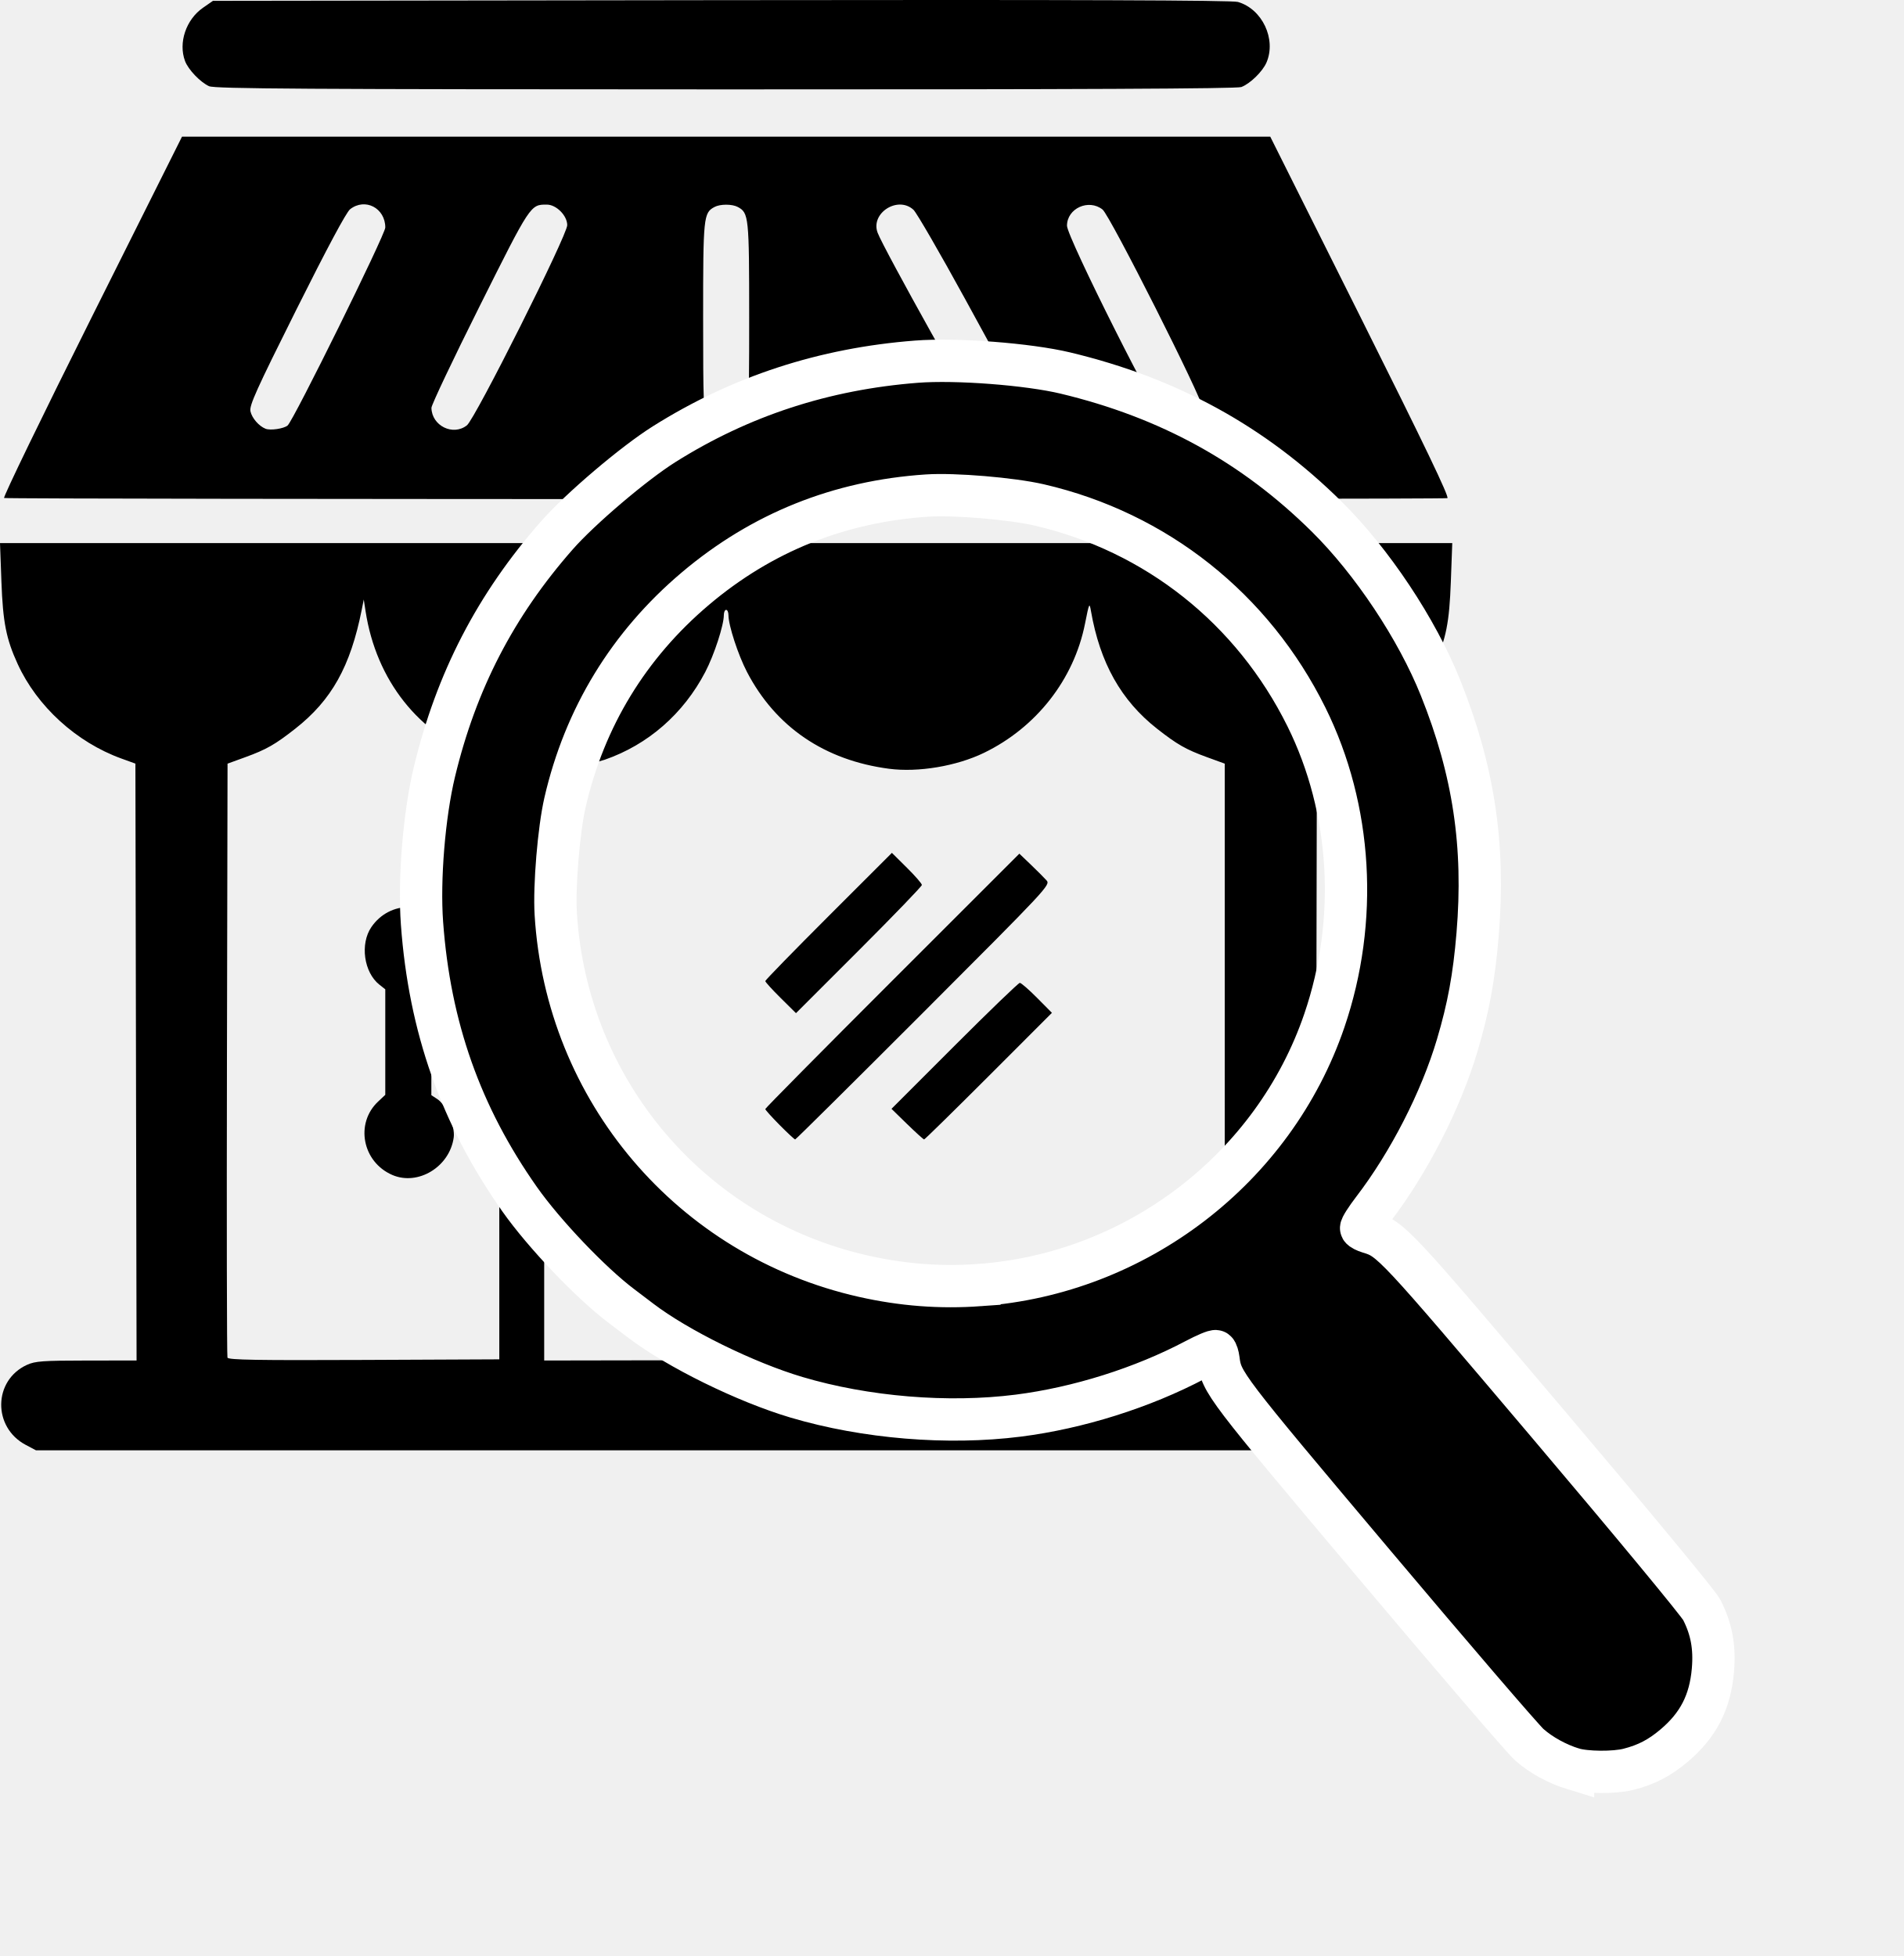
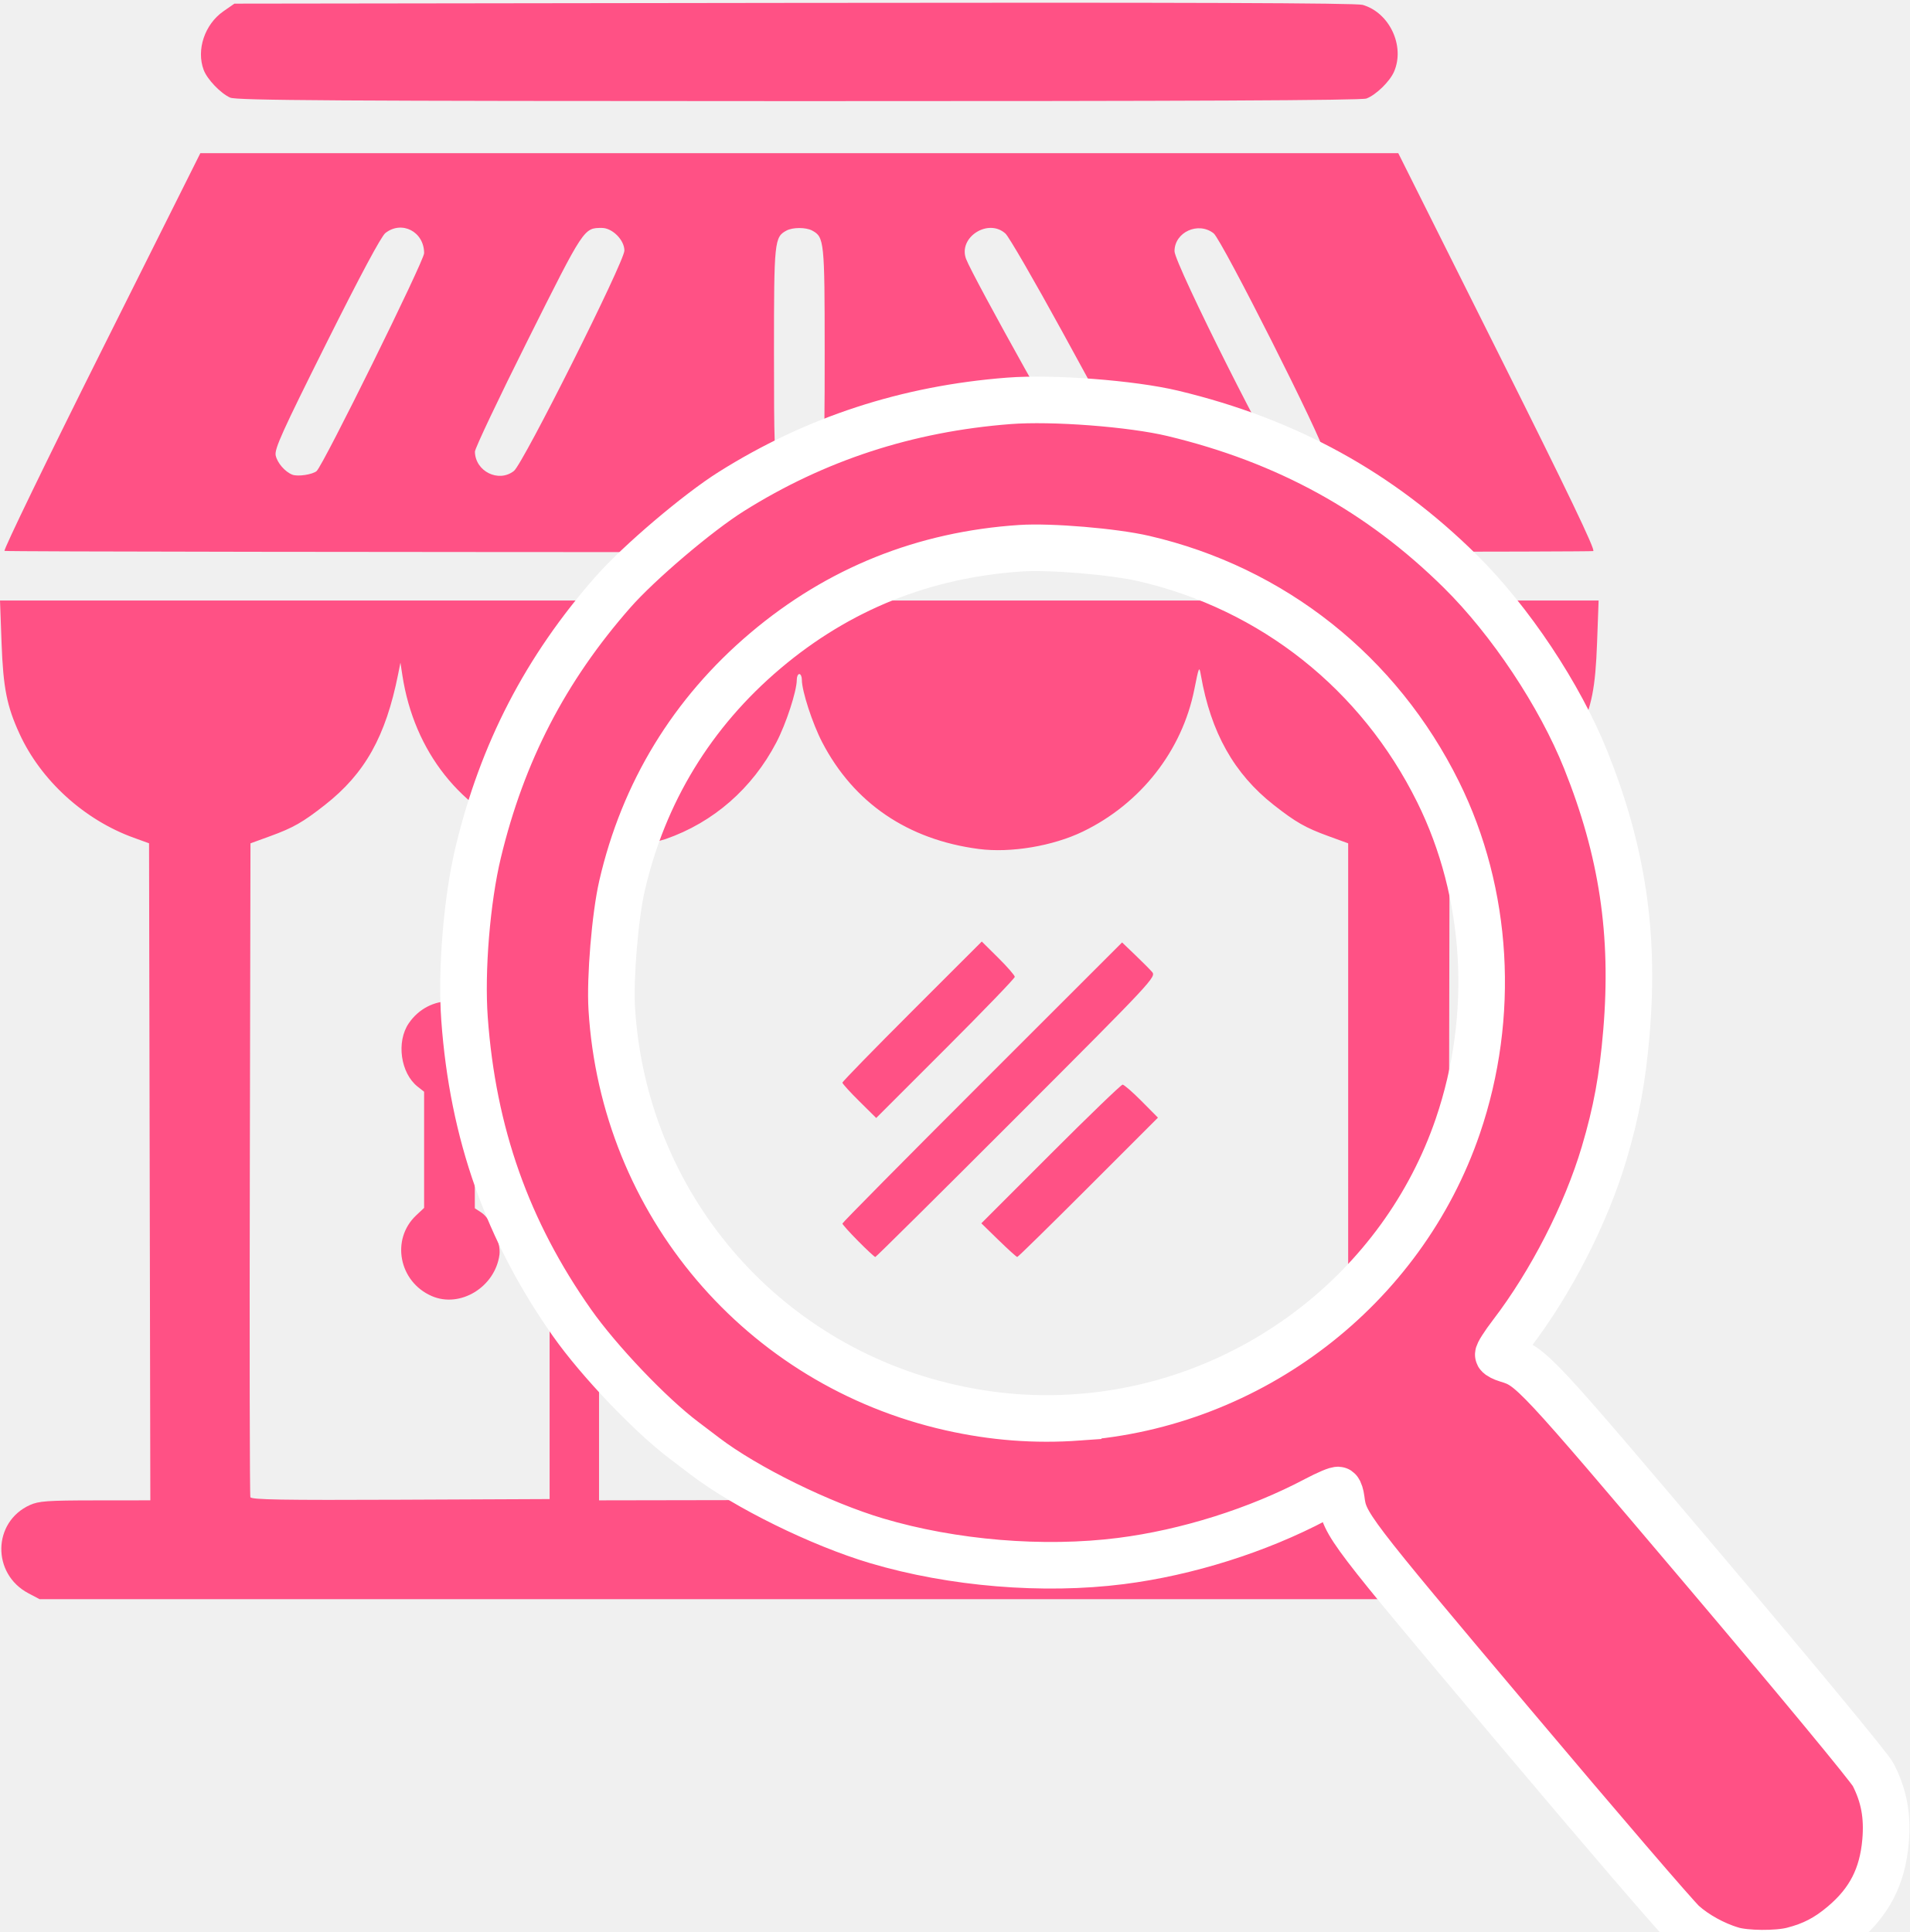
- <svg xmlns="http://www.w3.org/2000/svg" width="179.928mm" height="184.931mm" viewBox="0 0 179.928 184.931" version="1.1" id="svg4002">
+ <svg xmlns="http://www.w3.org/2000/svg" width="163.961mm" height="165.938mm" viewBox="0 0 163.961 165.938" version="1.1" id="svg4002">
  <defs id="defs3996" />
-   <g id="layer1" transform="translate(-11.67762,-63.54808)">
-     <path style="fill:#000000;stroke-width:0.218" d="m 14.116,200.159 c -3.153,-1.665 -3.083,-6.12 0.12,-7.574 0.766,-0.348 1.492,-0.4 5.615,-0.404 l 4.736,-0.005 -0.055,-28.216 -0.055,-28.216 -1.328,-0.481 c -4.25,-1.539 -7.964,-4.926 -9.8,-8.935 -1.088,-2.376 -1.395,-3.932 -1.537,-7.788 l -0.134,-3.646 H 80.315 148.952 l -0.134,3.646 c -0.142,3.855 -0.449,5.411 -1.537,7.788 -1.836,4.01 -5.55,7.397 -9.8,8.935 l -1.328,0.481 -0.055,28.216 -0.055,28.216 4.736,0.005 c 4.123,0.004 4.849,0.056 5.615,0.404 3.203,1.455 3.273,5.91 0.12,7.574 l -0.959,0.507 H 80.315 15.075 Z m 44.756,-36.252 v -28.16 l -1.696,-0.618 c -5.902,-2.152 -9.939,-7.246 -10.946,-13.813 l -0.167,-1.088 -0.195,0.98 c -1.069,5.359 -2.847,8.539 -6.284,11.238 -1.902,1.494 -2.725,1.964 -4.702,2.684 l -1.696,0.618 -0.056,27.942 c -0.031,15.368 -0.009,28.065 0.048,28.216 0.082,0.217 2.779,0.262 12.9,0.218 l 12.796,-0.056 z m -10.121,10.724 c -2.822,-1.224 -3.524,-4.873 -1.335,-6.932 l 0.68,-0.639 v -4.989 -4.989 l -0.55,-0.433 c -1.475,-1.16 -1.853,-3.862 -0.763,-5.452 1.731,-2.526 5.316,-2.52 7.076,0.013 1.15,1.655 0.818,4.006 -0.764,5.416 l -0.644,0.574 v 4.946 4.946 l 0.565,0.37 c 0.829,0.543 1.692,2.559 1.55,3.62 -0.373,2.778 -3.372,4.609 -5.814,3.55 z m 78.695,-10.724 v -28.16 l -1.696,-0.618 c -1.977,-0.721 -2.8,-1.191 -4.702,-2.684 -3.399,-2.669 -5.395,-6.224 -6.248,-11.129 -0.144,-0.83 -0.171,-0.773 -0.562,1.197 -1.047,5.272 -4.603,9.816 -9.561,12.218 -2.586,1.252 -6.211,1.86 -8.955,1.501 -6.098,-0.798 -10.728,-3.953 -13.436,-9.153 -0.841,-1.615 -1.752,-4.412 -1.752,-5.378 0,-0.272 -0.098,-0.494 -0.218,-0.494 -0.12,0 -0.218,0.222 -0.218,0.494 0,0.967 -0.912,3.764 -1.754,5.378 -2.062,3.954 -5.413,6.879 -9.507,8.299 -0.992,0.344 -4.723,1.06 -5.557,1.067 -0.09,6.6e-4 -0.163,12.541 -0.163,27.867 v 27.866 l 32.164,-0.055 32.164,-0.055 z m -42.076,6.003 c -0.745,-0.752 -1.354,-1.429 -1.354,-1.506 0,-0.077 5.404,-5.541 12.008,-12.142 l 12.008,-12.003 1.092,1.046 c 0.601,0.575 1.266,1.242 1.478,1.481 0.378,0.426 0.135,0.687 -11.63,12.463 -6.609,6.615 -12.068,12.028 -12.132,12.028 -0.064,0 -0.725,-0.615 -1.47,-1.366 z m 12.059,-0.08 -1.483,-1.447 5.952,-5.955 c 3.274,-3.275 6.054,-5.955 6.178,-5.955 0.124,0 0.858,0.638 1.63,1.417 l 1.405,1.417 -5.981,5.984 c -3.29,3.291 -6.035,5.984 -6.1,5.984 -0.065,0 -0.786,-0.651 -1.601,-1.447 z M 85.467,157.901 c -0.798,-0.79 -1.451,-1.509 -1.451,-1.597 0,-0.088 2.693,-2.851 5.984,-6.141 l 5.984,-5.981 1.417,1.405 c 0.78,0.773 1.417,1.506 1.417,1.63 0,0.124 -2.678,2.902 -5.95,6.173 l -5.95,5.947 z m -73.402,-47.27 c -0.121,-0.051 3.613,-7.758 8.298,-17.126 L 28.881,76.471 h 51.434 51.434 l 8.517,17.031 c 6.063,12.123 8.433,17.064 8.225,17.143 -0.349,0.134 -136.108,0.119 -136.427,-0.015 z m 26.799,-6.855 c 0.55,-0.456 9.233,-18.058 9.233,-18.716 0,-1.846 -1.914,-2.84 -3.328,-1.728 -0.358,0.281 -2.167,3.662 -5.058,9.449 -3.817,7.64 -4.48,9.109 -4.359,9.657 0.141,0.64 0.795,1.396 1.426,1.646 0.46,0.182 1.721,-0.004 2.088,-0.308 z m 16.944,-0.01 c 0.788,-0.62 9.487,-17.977 9.487,-18.93 0,-0.905 -1.032,-1.944 -1.932,-1.944 -1.553,0 -1.519,-0.053 -6.359,9.626 -2.504,5.007 -4.549,9.322 -4.545,9.589 0.027,1.695 2.037,2.69 3.349,1.657 z m 25.441,0.225 c 1.231,-0.561 1.244,-0.67 1.244,-10.421 0,-9.549 -0.036,-9.896 -1.076,-10.453 -0.538,-0.288 -1.663,-0.288 -2.201,0 -1.041,0.557 -1.076,0.904 -1.076,10.453 0,7.977 0.04,9.024 0.364,9.573 0.588,0.996 1.681,1.334 2.747,0.848 z m 25.811,-0.074 c 0.629,-0.325 1.12,-1.152 1.12,-1.886 0,-0.56 -0.131,-0.814 -5.275,-10.213 -2.392,-4.37 -4.589,-8.166 -4.883,-8.436 -1.477,-1.356 -4.087,0.319 -3.387,2.173 0.579,1.534 9.503,17.529 10.083,18.072 0.709,0.665 1.44,0.755 2.342,0.288 z m 17.719,-0.556 c 0.329,-0.365 0.599,-0.903 0.599,-1.196 0,-0.839 -8.782,-18.256 -9.483,-18.808 -1.319,-1.037 -3.361,-0.105 -3.361,1.535 0,1.076 8.85,18.681 9.585,19.068 0.816,0.429 1.967,0.17 2.66,-0.599 z M 31.443,71.699 c -0.82,-0.367 -1.969,-1.566 -2.272,-2.372 -0.652,-1.73 0.085,-3.927 1.693,-5.044 l 0.944,-0.656 48.037,-0.064 c 33.652,-0.045 48.279,0.006 48.844,0.169 2.302,0.665 3.649,3.518 2.703,5.725 -0.366,0.854 -1.549,2.007 -2.38,2.32 -0.426,0.16 -15.318,0.228 -48.763,0.223 -39.816,-0.007 -48.264,-0.059 -48.804,-0.301 z" id="path4028" />
-     <path style="fill:#000000;stroke:#ffffff;stroke-width:4;stroke-miterlimit:4;stroke-dasharray:none" d="m 160.371,230.782 c -1.505,-0.461 -3.047,-1.311 -4.143,-2.285 -0.604,-0.536 -7.206,-8.226 -14.672,-17.089 -14.188,-16.842 -14.429,-17.159 -14.7,-19.32 -0.046,-0.368 -0.158,-0.723 -0.249,-0.79 -0.091,-0.067 -0.964,0.301 -1.941,0.817 -4.989,2.639 -11.071,4.556 -16.738,5.275 -6.659,0.845 -14.446,0.2 -20.96,-1.734 -4.83,-1.435 -11.248,-4.594 -14.737,-7.254 -0.528,-0.403 -1.349,-1.025 -1.824,-1.384 -2.885,-2.176 -7.309,-6.82 -9.607,-10.085 -5.557,-7.895 -8.519,-16.268 -9.233,-26.105 -0.301,-4.141 0.201,-10.253 1.173,-14.297 2.067,-8.598 5.781,-15.772 11.58,-22.369 2.213,-2.518 7.26,-6.809 10.137,-8.619 7.222,-4.543 15.115,-7.125 23.853,-7.8 3.747,-0.29 10.551,0.23 14.075,1.074 9.791,2.346 17.796,6.747 24.702,13.579 4.292,4.247 8.525,10.613 10.754,16.175 3.144,7.846 4.207,14.928 3.505,23.344 -0.335,4.016 -0.867,6.911 -1.922,10.457 -1.552,5.22 -4.564,11.099 -7.956,15.531 -0.672,0.878 -1.179,1.678 -1.128,1.779 0.051,0.101 0.383,0.27 0.738,0.377 2.095,0.629 2.327,0.877 16.944,18.138 8.011,9.459 14.198,16.942 14.505,17.54 0.93,1.813 1.252,3.55 1.063,5.726 -0.263,3.015 -1.381,5.192 -3.655,7.115 -1.383,1.17 -2.616,1.812 -4.32,2.248 -1.344,0.344 -4.048,0.321 -5.244,-0.045 z M 104.262,185.045 c 14.841,-1.069 27.832,-11.035 32.601,-25.011 3.232,-9.47 2.611,-20.004 -1.691,-28.694 -5.072,-10.245 -14.2,-17.491 -25.258,-20.051 -2.607,-0.604 -8.035,-1.059 -10.596,-0.889 -8.311,0.551 -15.635,3.492 -21.912,8.801 -6.294,5.324 -10.471,12.174 -12.318,20.2 -0.593,2.579 -1.038,7.917 -0.878,10.545 1.016,16.711 12.801,30.59 29.096,34.264 3.676,0.829 7.256,1.102 10.956,0.836 z" id="path4015" />
+   <g id="layer1" transform="translate(-11.67761,-67.54804)">
+     <path style="fill:#ff5185;fill-opacity:1;stroke-width:0.218" d="m 14.116,204.393 c -3.153,-1.665 -3.083,-6.12 0.12,-7.574 0.766,-0.348 1.492,-0.4 5.615,-0.404 l 4.736,-0.005 -0.055,-28.216 -0.055,-28.216 -1.328,-0.481 c -4.25,-1.539 -7.964,-4.926 -9.8,-8.935 -1.088,-2.376 -1.395,-3.932 -1.537,-7.788 l -0.134,-3.646 H 80.315 148.952 l -0.134,3.646 c -0.142,3.855 -0.449,5.411 -1.537,7.788 -1.836,4.01 -5.55,7.397 -9.8,8.935 l -1.328,0.481 -0.055,28.216 -0.055,28.216 4.736,0.005 c 4.123,0.004 4.849,0.056 5.615,0.404 3.203,1.455 3.273,5.91 0.12,7.574 l -0.959,0.507 H 80.315 15.075 Z m 44.756,-36.252 v -28.16 l -1.696,-0.618 c -5.902,-2.152 -9.939,-7.246 -10.946,-13.813 l -0.167,-1.088 -0.195,0.98 c -1.069,5.359 -2.847,8.539 -6.284,11.238 -1.902,1.494 -2.725,1.964 -4.702,2.684 l -1.696,0.618 -0.056,27.942 c -0.031,15.368 -0.009,28.065 0.048,28.216 0.082,0.217 2.779,0.262 12.9,0.218 l 12.796,-0.056 z m -10.121,10.724 c -2.822,-1.224 -3.524,-4.873 -1.335,-6.932 l 0.68,-0.639 v -4.989 -4.989 l -0.55,-0.433 c -1.475,-1.16 -1.853,-3.862 -0.763,-5.452 1.731,-2.526 5.316,-2.52 7.076,0.013 1.15,1.655 0.818,4.006 -0.764,5.416 l -0.644,0.574 v 4.946 4.946 l 0.565,0.37 c 0.829,0.543 1.692,2.559 1.55,3.62 -0.373,2.778 -3.372,4.609 -5.814,3.55 z m 78.695,-10.724 v -28.16 l -1.696,-0.618 c -1.977,-0.721 -2.8,-1.191 -4.702,-2.684 -3.399,-2.669 -5.395,-6.224 -6.248,-11.129 -0.144,-0.83 -0.171,-0.773 -0.562,1.197 -1.047,5.272 -4.603,9.816 -9.561,12.218 -2.586,1.252 -6.211,1.86 -8.955,1.501 -6.098,-0.798 -10.728,-3.953 -13.436,-9.153 -0.841,-1.615 -1.752,-4.412 -1.752,-5.378 0,-0.272 -0.098,-0.494 -0.218,-0.494 -0.12,0 -0.218,0.222 -0.218,0.494 0,0.967 -0.912,3.764 -1.754,5.378 -2.062,3.954 -5.413,6.879 -9.507,8.299 -0.992,0.344 -4.723,1.06 -5.557,1.067 -0.09,6.6e-4 -0.163,12.541 -0.163,27.867 v 27.866 l 32.164,-0.055 32.164,-0.055 z m -42.076,6.003 c -0.745,-0.752 -1.354,-1.429 -1.354,-1.506 0,-0.077 5.404,-5.541 12.008,-12.142 l 12.008,-12.003 1.092,1.046 c 0.601,0.575 1.266,1.242 1.478,1.481 0.378,0.426 0.135,0.687 -11.63,12.463 -6.609,6.615 -12.068,12.028 -12.132,12.028 -0.064,0 -0.725,-0.615 -1.47,-1.366 z m 12.059,-0.08 -1.483,-1.447 5.952,-5.955 c 3.274,-3.275 6.054,-5.955 6.178,-5.955 0.124,0 0.858,0.638 1.63,1.417 l 1.405,1.417 -5.981,5.984 c -3.29,3.291 -6.035,5.984 -6.1,5.984 -0.065,0 -0.786,-0.651 -1.601,-1.447 z M 85.467,162.134 c -0.798,-0.79 -1.451,-1.509 -1.451,-1.597 0,-0.088 2.693,-2.851 5.984,-6.141 l 5.984,-5.981 1.417,1.405 c 0.78,0.773 1.417,1.506 1.417,1.63 0,0.124 -2.678,2.902 -5.95,6.173 l -5.95,5.947 z m -73.402,-47.27 c -0.121,-0.051 3.613,-7.758 8.298,-17.126 L 28.881,80.705 h 51.434 51.434 l 8.517,17.031 c 6.063,12.123 8.433,17.064 8.225,17.143 -0.349,0.134 -136.108,0.119 -136.427,-0.015 z m 26.799,-6.855 c 0.55,-0.456 9.233,-18.058 9.233,-18.716 0,-1.846 -1.914,-2.84 -3.328,-1.728 -0.358,0.281 -2.167,3.662 -5.058,9.449 -3.817,7.641 -4.48,9.109 -4.359,9.657 0.141,0.64 0.795,1.396 1.426,1.646 0.46,0.182 1.721,-0.004 2.088,-0.308 z m 16.944,-0.01 c 0.788,-0.62 9.487,-17.977 9.487,-18.93 0,-0.905 -1.032,-1.944 -1.932,-1.944 -1.553,0 -1.519,-0.053 -6.359,9.626 -2.504,5.007 -4.549,9.322 -4.545,9.59 0.027,1.695 2.037,2.69 3.349,1.657 z m 25.441,0.225 c 1.231,-0.561 1.244,-0.67 1.244,-10.421 0,-9.549 -0.036,-9.896 -1.076,-10.453 -0.538,-0.288 -1.663,-0.288 -2.201,0 -1.041,0.557 -1.076,0.904 -1.076,10.453 0,7.977 0.04,9.024 0.364,9.573 0.588,0.996 1.681,1.334 2.747,0.848 z m 25.811,-0.074 c 0.629,-0.325 1.12,-1.152 1.12,-1.886 0,-0.56 -0.131,-0.814 -5.275,-10.213 -2.392,-4.37 -4.589,-8.166 -4.883,-8.436 -1.477,-1.356 -4.087,0.319 -3.387,2.173 0.579,1.534 9.503,17.529 10.083,18.072 0.709,0.665 1.44,0.755 2.342,0.288 z m 17.719,-0.556 c 0.329,-0.365 0.599,-0.903 0.599,-1.196 0,-0.839 -8.782,-18.256 -9.483,-18.808 -1.319,-1.037 -3.361,-0.105 -3.361,1.535 0,1.076 8.85,18.681 9.585,19.068 0.816,0.429 1.967,0.17 2.66,-0.599 z M 31.443,75.933 C 30.623,75.566 29.474,74.366 29.17,73.561 28.518,71.831 29.255,69.634 30.863,68.517 l 0.944,-0.656 48.037,-0.064 c 33.652,-0.045 48.279,0.006 48.844,0.169 2.302,0.665 3.649,3.518 2.703,5.725 -0.366,0.854 -1.549,2.007 -2.38,2.32 -0.426,0.16 -15.318,0.228 -48.763,0.223 -39.816,-0.007 -48.264,-0.059 -48.804,-0.301 z" id="path4028" />
+     <path style="fill:#ff5185;fill-opacity:1;stroke:#ffffff;stroke-width:4;stroke-miterlimit:4;stroke-dasharray:none" d="m 160.371,235.016 c -1.505,-0.461 -3.047,-1.311 -4.143,-2.285 -0.604,-0.536 -7.206,-8.226 -14.672,-17.089 -14.188,-16.842 -14.429,-17.159 -14.7,-19.32 -0.046,-0.368 -0.158,-0.723 -0.249,-0.79 -0.091,-0.067 -0.964,0.301 -1.941,0.817 -4.989,2.639 -11.071,4.556 -16.738,5.275 -6.659,0.845 -14.446,0.2 -20.96,-1.734 -4.83,-1.435 -11.248,-4.594 -14.737,-7.254 -0.528,-0.403 -1.349,-1.025 -1.824,-1.384 -2.885,-2.176 -7.309,-6.82 -9.607,-10.085 -5.557,-7.895 -8.519,-16.268 -9.233,-26.105 -0.301,-4.141 0.201,-10.253 1.173,-14.297 2.067,-8.598 5.781,-15.772 11.58,-22.369 2.213,-2.518 7.26,-6.809 10.137,-8.619 7.222,-4.543 15.115,-7.125 23.853,-7.8 3.747,-0.29 10.551,0.23 14.075,1.074 9.791,2.346 17.796,6.747 24.702,13.579 4.292,4.247 8.525,10.613 10.754,16.175 3.144,7.846 4.207,14.928 3.505,23.344 -0.335,4.016 -0.867,6.911 -1.922,10.457 -1.552,5.22 -4.564,11.099 -7.956,15.531 -0.672,0.878 -1.179,1.678 -1.128,1.779 0.051,0.101 0.383,0.27 0.738,0.377 2.095,0.629 2.327,0.877 16.944,18.138 8.011,9.459 14.198,16.942 14.505,17.54 0.93,1.813 1.252,3.55 1.063,5.726 -0.263,3.015 -1.381,5.192 -3.655,7.115 -1.383,1.17 -2.616,1.812 -4.32,2.248 -1.344,0.344 -4.048,0.321 -5.244,-0.045 z M 104.262,189.279 c 14.841,-1.069 27.832,-11.035 32.601,-25.011 3.232,-9.47 2.611,-20.004 -1.691,-28.694 -5.072,-10.245 -14.2,-17.491 -25.258,-20.051 -2.607,-0.604 -8.035,-1.059 -10.596,-0.889 -8.311,0.551 -15.635,3.492 -21.912,8.801 -6.294,5.324 -10.471,12.174 -12.318,20.2 -0.593,2.579 -1.038,7.917 -0.878,10.545 1.016,16.711 12.801,30.59 29.096,34.264 3.676,0.829 7.256,1.102 10.956,0.836 z" id="path4015" />
  </g>
</svg>
